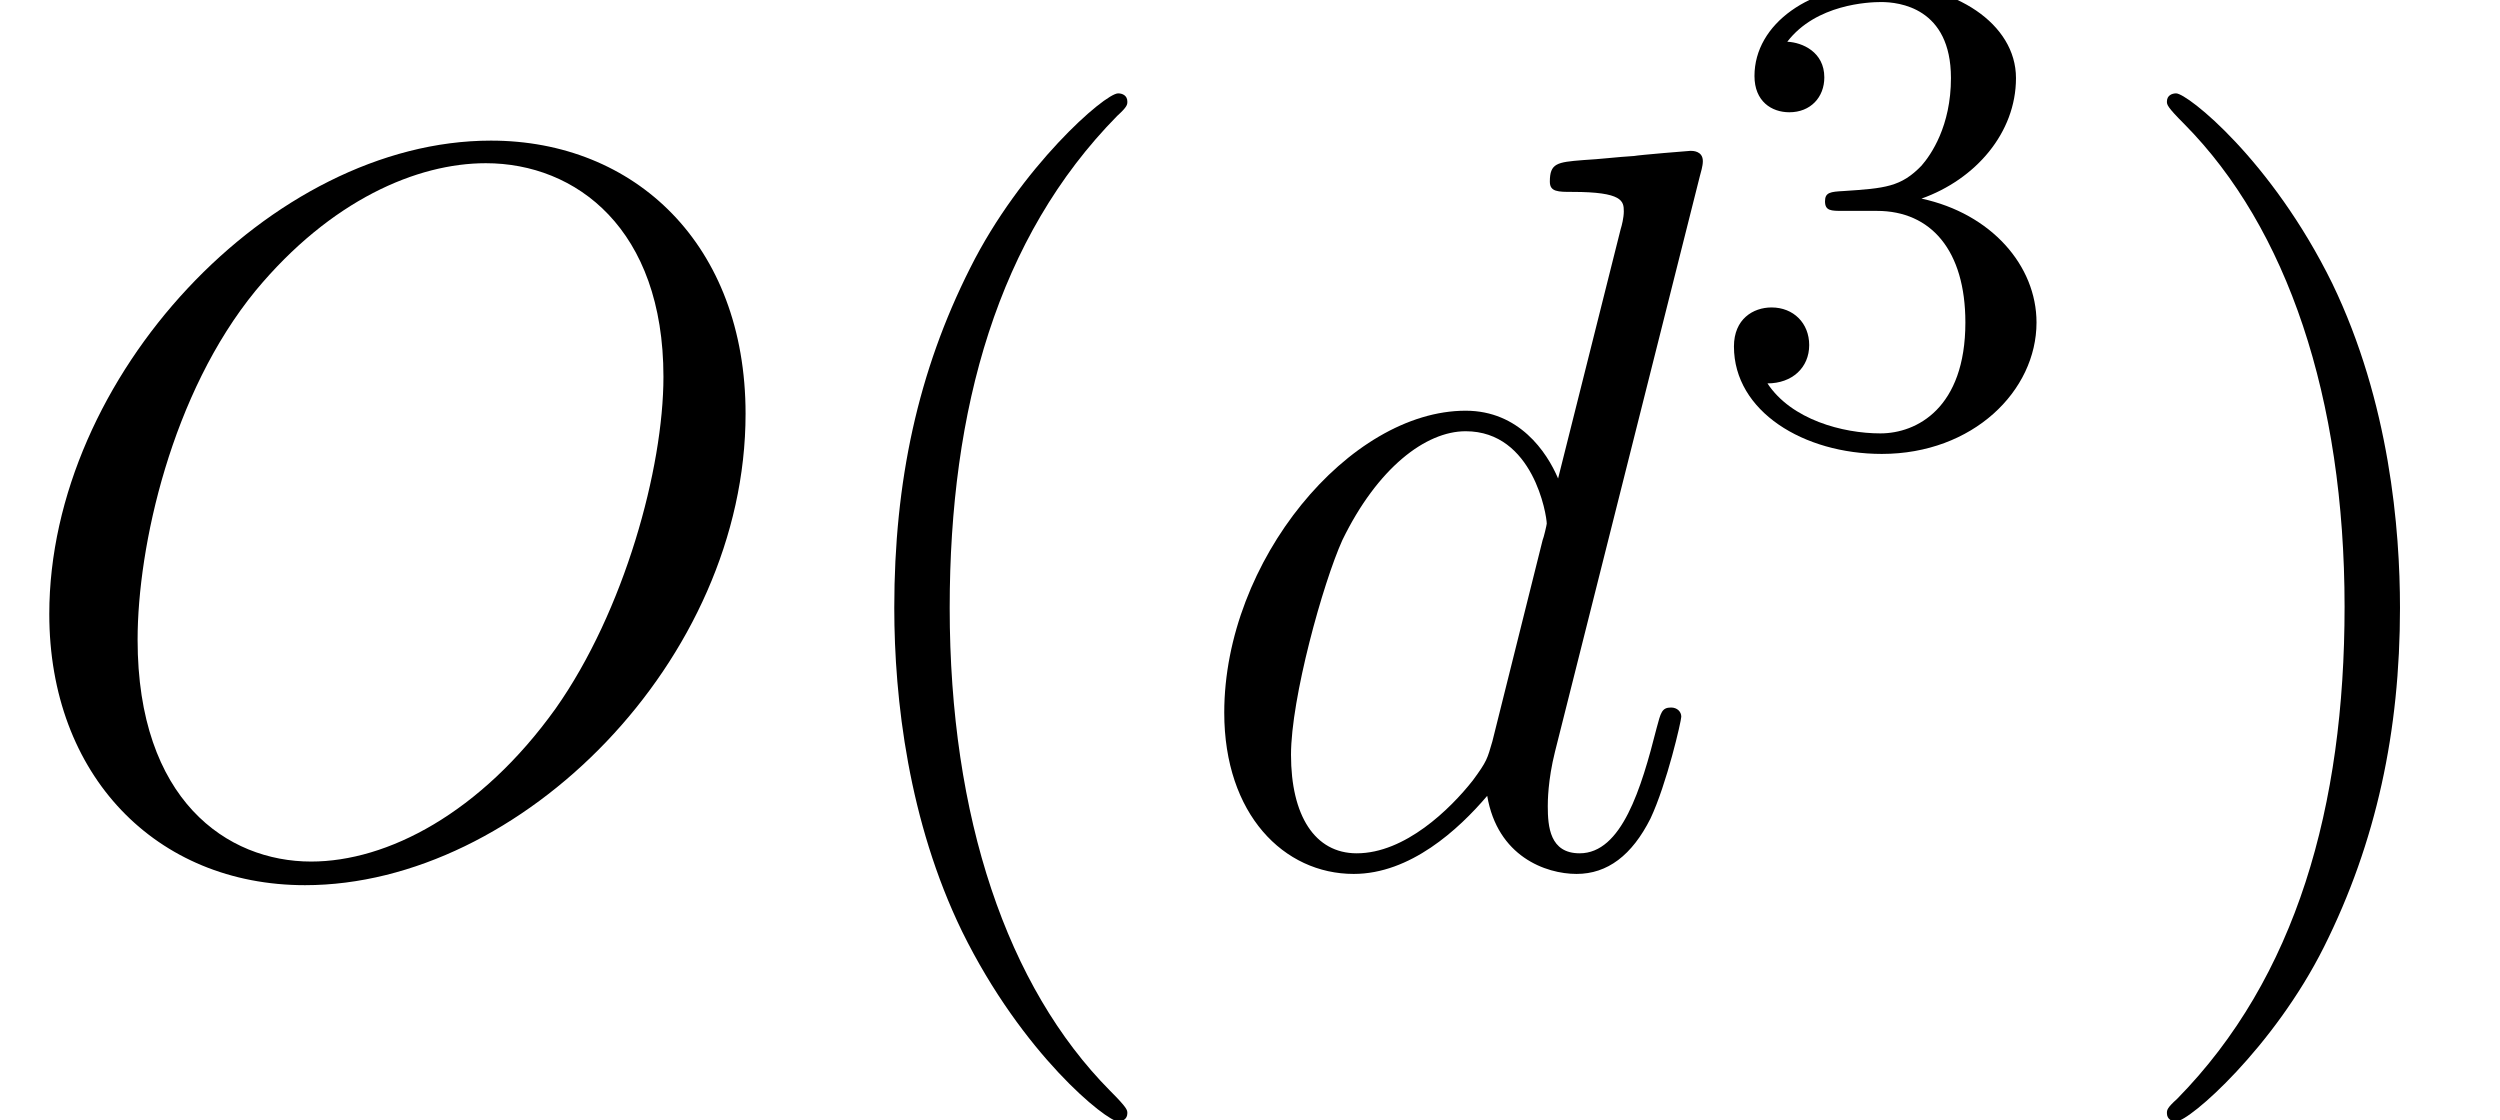
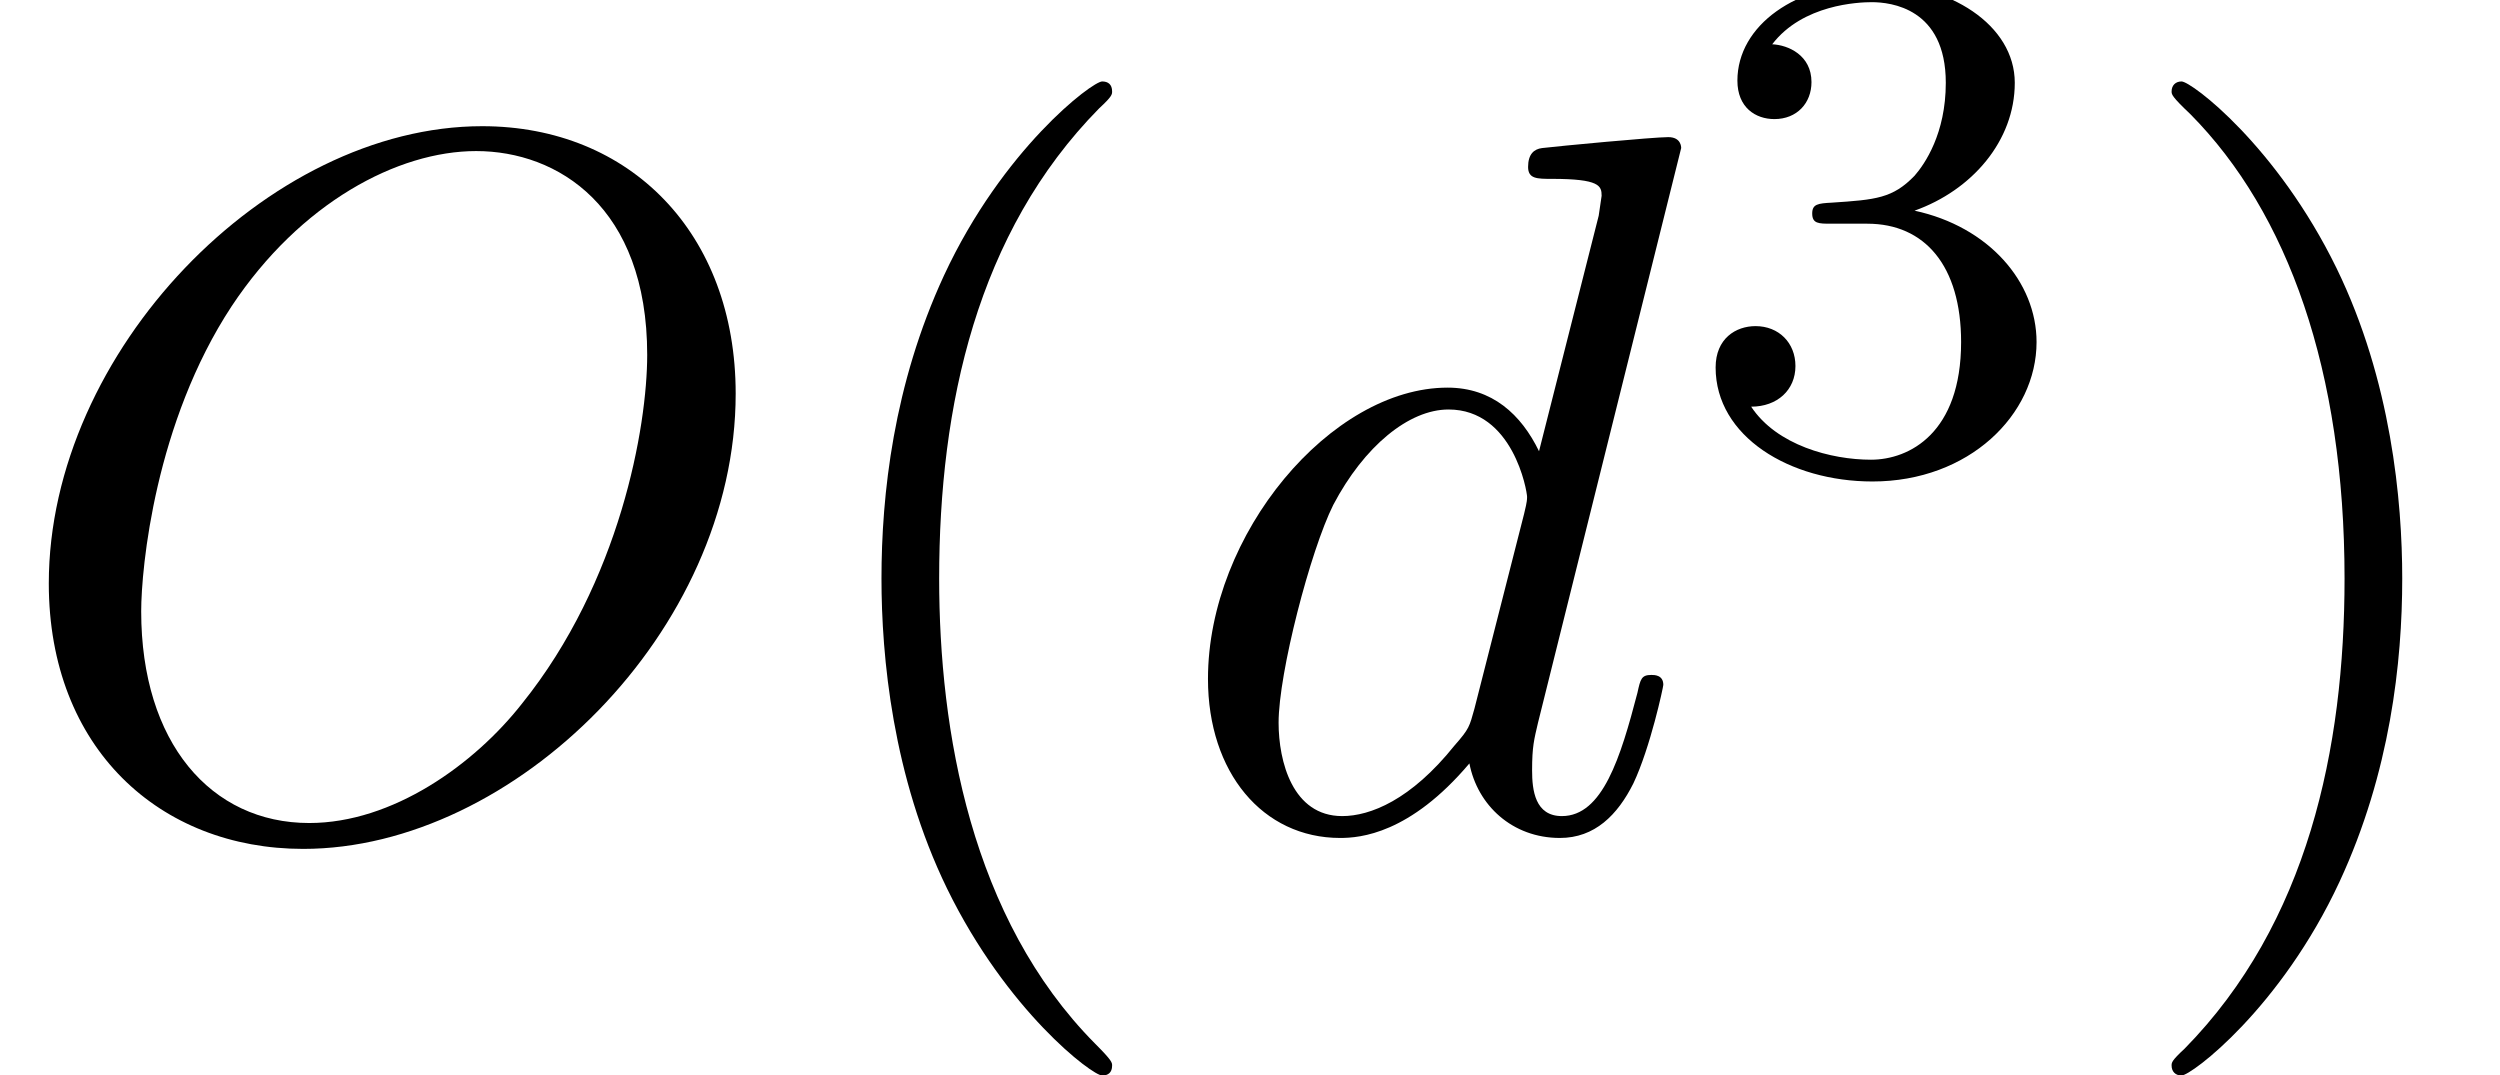
- <svg xmlns="http://www.w3.org/2000/svg" xmlns:xlink="http://www.w3.org/1999/xlink" height="14.725pt" version="1.1" viewBox="-0.239 -0.236 32.884 14.725" width="32.884pt">
+ <svg xmlns="http://www.w3.org/2000/svg" xmlns:xlink="http://www.w3.org/1999/xlink" height="13.326pt" version="1.1" viewBox="-0.3 -0.253 31.002 13.326" width="31.002pt">
  <defs>
-     <path d="M8.679 -5.236C8.679 -7.209 7.388 -8.416 5.715 -8.416C3.156 -8.416 0.574 -5.667 0.574 -2.905C0.574 -1.028 1.817 0.251 3.551 0.251C6.061 0.251 8.679 -2.367 8.679 -5.236ZM3.622 -0.024C2.642 -0.024 1.602 -0.741 1.602 -2.606C1.602 -3.694 1.997 -5.475 2.977 -6.671C3.85 -7.723 4.854 -8.153 5.655 -8.153C6.707 -8.153 7.723 -7.388 7.723 -5.667C7.723 -4.603 7.269 -2.941 6.468 -1.805C5.595 -0.586 4.507 -0.024 3.622 -0.024Z" id="g0-79" />
-     <path d="M6.013 -7.998C6.025 -8.046 6.049 -8.118 6.049 -8.177C6.049 -8.297 5.93 -8.297 5.906 -8.297C5.894 -8.297 5.308 -8.249 5.248 -8.237C5.045 -8.225 4.866 -8.201 4.651 -8.189C4.352 -8.165 4.268 -8.153 4.268 -7.938C4.268 -7.819 4.364 -7.819 4.531 -7.819C5.117 -7.819 5.129 -7.711 5.129 -7.592C5.129 -7.52 5.105 -7.424 5.093 -7.388L4.364 -4.483C4.232 -4.794 3.909 -5.272 3.288 -5.272C1.937 -5.272 0.478 -3.527 0.478 -1.757C0.478 -0.574 1.172 0.12 1.985 0.12C2.642 0.12 3.204 -0.395 3.539 -0.789C3.658 -0.084 4.22 0.12 4.579 0.12S5.224 -0.096 5.44 -0.526C5.631 -0.933 5.798 -1.662 5.798 -1.71C5.798 -1.769 5.75 -1.817 5.679 -1.817C5.571 -1.817 5.559 -1.757 5.511 -1.578C5.332 -0.873 5.105 -0.12 4.615 -0.12C4.268 -0.12 4.244 -0.43 4.244 -0.669C4.244 -0.717 4.244 -0.968 4.328 -1.303L6.013 -7.998ZM3.599 -1.423C3.539 -1.219 3.539 -1.196 3.371 -0.968C3.108 -0.634 2.582 -0.12 2.02 -0.12C1.53 -0.12 1.255 -0.562 1.255 -1.267C1.255 -1.925 1.626 -3.264 1.853 -3.766C2.26 -4.603 2.821 -5.033 3.288 -5.033C4.077 -5.033 4.232 -4.053 4.232 -3.957C4.232 -3.945 4.196 -3.79 4.184 -3.766L3.599 -1.423Z" id="g0-100" />
-     <path d="M3.885 2.905C3.885 2.869 3.885 2.845 3.682 2.642C2.487 1.435 1.817 -0.538 1.817 -2.977C1.817 -5.296 2.379 -7.293 3.766 -8.703C3.885 -8.811 3.885 -8.835 3.885 -8.871C3.885 -8.942 3.826 -8.966 3.778 -8.966C3.622 -8.966 2.642 -8.106 2.056 -6.934C1.447 -5.727 1.172 -4.447 1.172 -2.977C1.172 -1.913 1.339 -0.49 1.961 0.789C2.666 2.224 3.646 3.001 3.778 3.001C3.826 3.001 3.885 2.977 3.885 2.905Z" id="g2-40" />
-     <path d="M3.371 -2.977C3.371 -3.885 3.252 -5.368 2.582 -6.755C1.877 -8.189 0.897 -8.966 0.765 -8.966C0.717 -8.966 0.658 -8.942 0.658 -8.871C0.658 -8.835 0.658 -8.811 0.861 -8.608C2.056 -7.4 2.726 -5.428 2.726 -2.989C2.726 -0.669 2.164 1.327 0.777 2.738C0.658 2.845 0.658 2.869 0.658 2.905C0.658 2.977 0.717 3.001 0.765 3.001C0.921 3.001 1.901 2.14 2.487 0.968C3.096 -0.251 3.371 -1.542 3.371 -2.977Z" id="g2-41" />
+     <path d="M8.073 -4.756C8.073 -6.513 6.916 -7.691 5.291 -7.691C2.935 -7.691 0.535 -5.215 0.535 -2.673C0.535 -0.862 1.756 0.24 3.327 0.24C5.64 0.24 8.073 -2.149 8.073 -4.756ZM3.393 -0.044C2.313 -0.044 1.549 -0.927 1.549 -2.367C1.549 -2.847 1.702 -4.44 2.542 -5.716C3.295 -6.851 4.364 -7.418 5.225 -7.418C6.12 -7.418 7.102 -6.807 7.102 -5.182C7.102 -4.396 6.807 -2.695 5.727 -1.353C5.204 -0.687 4.309 -0.044 3.393 -0.044Z" id="g0-79" />
+     <path d="M5.629 -7.451C5.629 -7.462 5.629 -7.571 5.487 -7.571C5.324 -7.571 4.287 -7.473 4.102 -7.451C4.015 -7.44 3.949 -7.385 3.949 -7.244C3.949 -7.113 4.047 -7.113 4.211 -7.113C4.735 -7.113 4.756 -7.036 4.756 -6.927L4.724 -6.709L4.069 -4.124C3.873 -4.527 3.556 -4.822 3.065 -4.822C1.789 -4.822 0.436 -3.218 0.436 -1.625C0.436 -0.6 1.036 0.12 1.887 0.12C2.105 0.12 2.651 0.076 3.305 -0.698C3.393 -0.24 3.775 0.12 4.298 0.12C4.68 0.12 4.931 -0.131 5.105 -0.48C5.291 -0.873 5.433 -1.538 5.433 -1.56C5.433 -1.669 5.335 -1.669 5.302 -1.669C5.193 -1.669 5.182 -1.625 5.149 -1.473C4.964 -0.764 4.767 -0.12 4.32 -0.12C4.025 -0.12 3.993 -0.404 3.993 -0.622C3.993 -0.884 4.015 -0.96 4.058 -1.145L5.629 -7.451ZM3.36 -1.298C3.305 -1.102 3.305 -1.08 3.142 -0.895C2.662 -0.295 2.215 -0.12 1.909 -0.12C1.364 -0.12 1.211 -0.72 1.211 -1.145C1.211 -1.691 1.56 -3.033 1.811 -3.535C2.149 -4.178 2.64 -4.582 3.076 -4.582C3.785 -4.582 3.938 -3.687 3.938 -3.622S3.916 -3.491 3.905 -3.436L3.36 -1.298Z" id="g0-100" />
    <path d="M2.016 -2.662C2.646 -2.662 3.045 -2.2 3.045 -1.363C3.045 -0.367 2.479 -0.072 2.056 -0.072C1.618 -0.072 1.02 -0.231 0.741 -0.654C1.028 -0.654 1.227 -0.837 1.227 -1.1C1.227 -1.355 1.044 -1.538 0.789 -1.538C0.574 -1.538 0.351 -1.403 0.351 -1.084C0.351 -0.327 1.164 0.167 2.072 0.167C3.132 0.167 3.873 -0.566 3.873 -1.363C3.873 -2.024 3.347 -2.63 2.534 -2.805C3.164 -3.029 3.634 -3.571 3.634 -4.208S2.917 -5.3 2.088 -5.3C1.235 -5.3 0.59 -4.838 0.59 -4.232C0.59 -3.937 0.789 -3.81 0.996 -3.81C1.243 -3.81 1.403 -3.985 1.403 -4.216C1.403 -4.511 1.148 -4.623 0.972 -4.631C1.307 -5.069 1.921 -5.093 2.064 -5.093C2.271 -5.093 2.877 -5.029 2.877 -4.208C2.877 -3.65 2.646 -3.316 2.534 -3.188C2.295 -2.941 2.112 -2.925 1.626 -2.893C1.474 -2.885 1.411 -2.877 1.411 -2.774C1.411 -2.662 1.482 -2.662 1.618 -2.662H2.016Z" id="g1-51" />
+     <path d="M3.611 2.618C3.611 2.585 3.611 2.564 3.425 2.378C2.062 1.004 1.713 -1.058 1.713 -2.727C1.713 -4.625 2.127 -6.524 3.469 -7.887C3.611 -8.018 3.611 -8.04 3.611 -8.073C3.611 -8.149 3.567 -8.182 3.502 -8.182C3.393 -8.182 2.411 -7.44 1.767 -6.055C1.211 -4.855 1.08 -3.644 1.08 -2.727C1.08 -1.876 1.2 -0.556 1.8 0.676C2.455 2.018 3.393 2.727 3.502 2.727C3.567 2.727 3.611 2.695 3.611 2.618Z" id="g2-40" />
+     <path d="M3.153 -2.727C3.153 -3.578 3.033 -4.898 2.433 -6.131C1.778 -7.473 0.84 -8.182 0.731 -8.182C0.665 -8.182 0.622 -8.138 0.622 -8.073C0.622 -8.04 0.622 -8.018 0.829 -7.822C1.898 -6.742 2.52 -5.007 2.52 -2.727C2.52 -0.862 2.116 1.058 0.764 2.433C0.622 2.564 0.622 2.585 0.622 2.618C0.622 2.684 0.665 2.727 0.731 2.727C0.84 2.727 1.822 1.985 2.465 0.6C3.022 -0.6 3.153 -1.811 3.153 -2.727Z" id="g2-41" />
  </defs>
-   <g id="page1" transform="matrix(1.13 0 0 1.13 -63.986 -63.1772)">
-     <use x="56.413" xlink:href="#g0-79" y="65.753" />
-     <use x="65.651" xlink:href="#g2-40" y="65.753" />
-     <use x="70.186" xlink:href="#g0-100" y="65.753" />
-     <use x="76.246" xlink:href="#g1-51" y="60.817" />
-     <use x="80.979" xlink:href="#g2-41" y="65.753" />
+   <g id="page1" transform="matrix(1.13 0 0 1.13 -80.23 -67.6757)">
+     <use x="70.735" xlink:href="#g0-79" y="68.742" />
+     <use x="79.328" xlink:href="#g2-40" y="68.742" />
+     <use x="83.555" xlink:href="#g0-100" y="68.742" />
+     <use x="89.211" xlink:href="#g1-51" y="64.783" />
+     <use x="93.944" xlink:href="#g2-41" y="68.742" />
  </g>
</svg>
